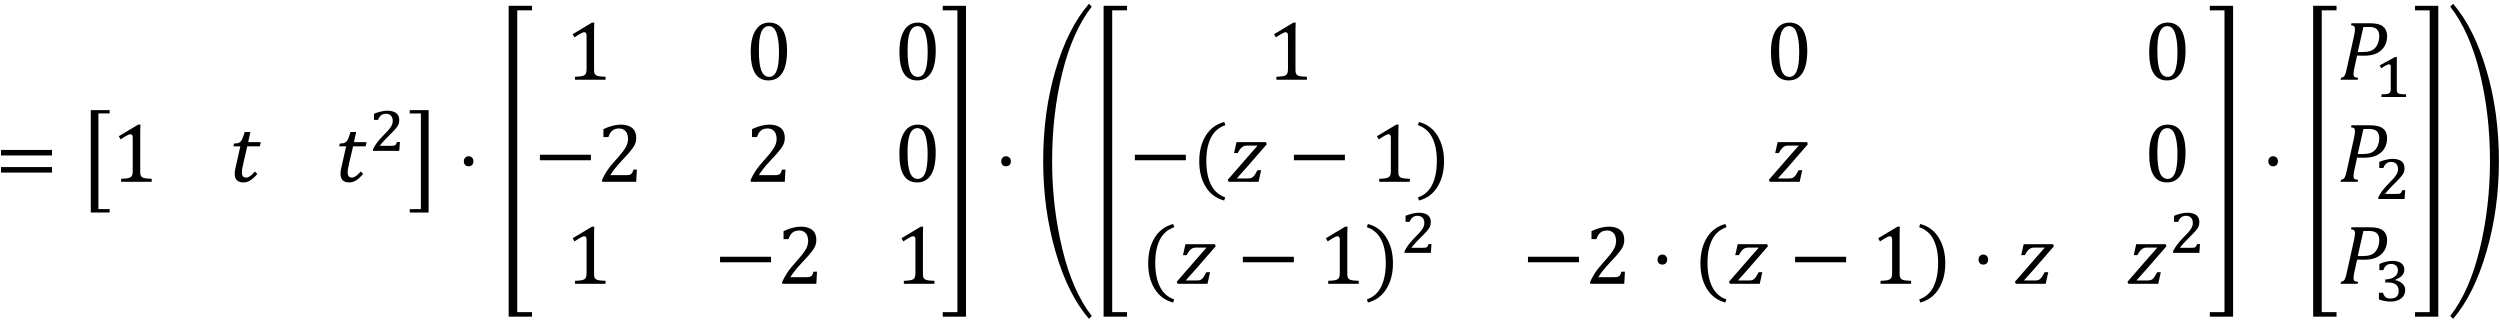
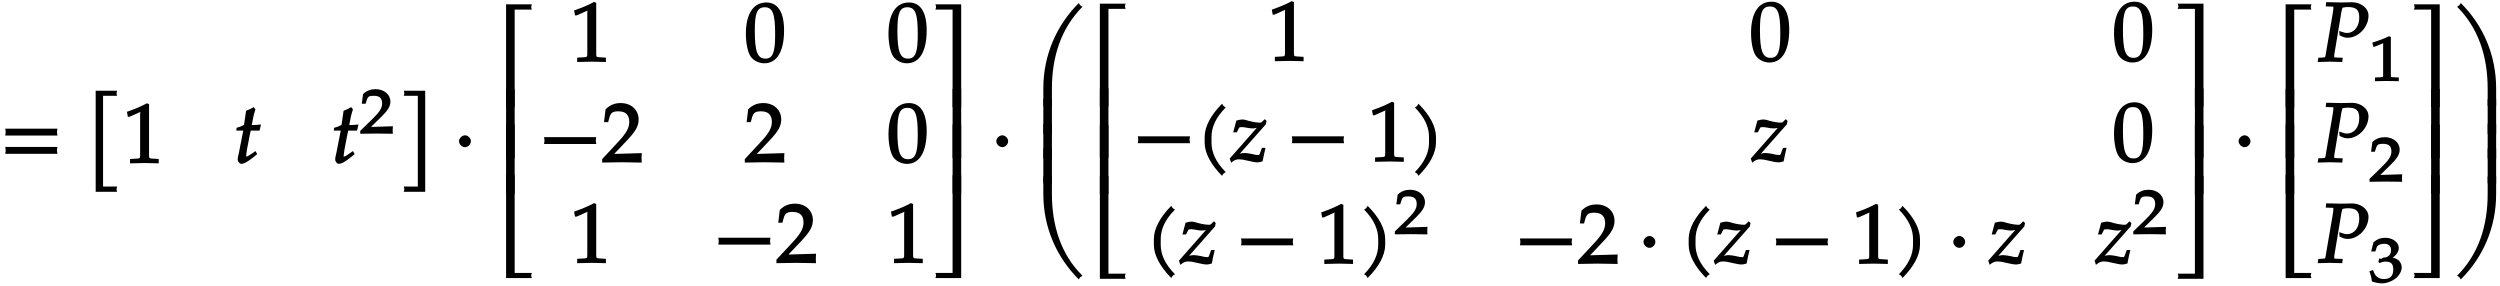
- <svg xmlns="http://www.w3.org/2000/svg" xmlns:xlink="http://www.w3.org/1999/xlink" width="472" height="46pt" viewBox="0 0 354 46">
+ <svg xmlns="http://www.w3.org/2000/svg" xmlns:xlink="http://www.w3.org/1999/xlink" width="359pt" height="41pt" viewBox="0 0 359 41">
  <defs>
    <symbol overflow="visible" id="a">
-       <path d="M.875-4.25v-.781h7.219v.781zm0 2.422v-.781h7.219v.78zm7.469-1.594zm0 0" />
+       <path d="M8.266-4.078a1.419 1.419 0 0 1-.047-.36c0-.109.015-.234.062-.484h-7.5c.063.25.063.375.063.484 0 .125 0 .235-.063.5h7.5zm0 2.625a1.332 1.332 0 0 1-.047-.36c0-.109.015-.234.062-.484h-7.5c.063.25.063.375.063.485 0 .125 0 .25-.063.5h7.5zm0 0" />
    </symbol>
    <symbol overflow="visible" id="b">
-       <path d="M4.016 3.828H1.344v-14.5h2.672v.469H2.422V3.344h1.594zm0 0" />
+       <path d="M4.406-9.766c-.015-.078-.031-.156-.031-.234 0-.094.016-.172.078-.375H1.375V4.141h3.078c-.062-.204-.078-.297-.078-.375 0-.079.016-.172.078-.375H2.437V-9.641h2.016zm0 0" />
    </symbol>
    <symbol overflow="visible" id="c">
-       <path d="M4.078-1.531c0 .23.008.402.031.515a.68.68 0 0 0 .141.282.572.572 0 0 0 .266.171c.125.043.273.075.453.094.187.024.43.04.734.047V0H1.375v-.422A8.17 8.17 0 0 0 2.297-.5c.187-.04.328-.094.422-.156a.516.516 0 0 0 .219-.281c.05-.125.078-.32.078-.594v-4.75c0-.157-.032-.27-.094-.344a.282.282 0 0 0-.235-.11c-.124 0-.304.07-.53.204-.231.125-.516.304-.86.531l-.25-.453 2.734-1.64h.328a27.34 27.34 0 0 0-.03 1.562zm0 0" />
+       <path d="M5.125-.094v-.484l-.75-.047c-.656-.031-.64-.031-.64-.656v-7.172l-.313-.125c-.875.469-1.61.781-2.86 1.219l.125.718h.235l1.547-.687.031-.016c.063 0-.047-.015-.047.266v5.797c0 .625.016.625-.64.656L1-.578v.625L3.125 0l2 .047zm0 0" />
    </symbol>
    <symbol overflow="visible" id="d">
-       <path d="M4.078-1.11c-.344.407-.672.712-.984.907a1.8 1.8 0 0 1-.985.297C1.285.094.875-.316.875-1.141c0-.257.035-.535.11-.828l.687-3.047H.688l.093-.406c.227 0 .399-.016.516-.047a.839.839 0 0 0 .297-.125.671.671 0 0 0 .218-.234c.07-.102.141-.234.204-.39.062-.157.156-.43.28-.829h.798L2.78-5.609h1.781l-.125.593h-1.78l-.532 2.282c-.105.437-.172.757-.203.953a3.79 3.79 0 0 0-.031.468c0 .481.203.72.609.72.164 0 .344-.063.531-.188.196-.133.43-.36.703-.672zm0 0" />
+       <path d="M3.703-5.516c-.453.047-.86.063-1.156.063.172-.984.297-1.578.531-2.25l-.25-.328a7.16 7.16 0 0 1-1.094.531l-.296 2.031c-.391.203-.704.328-1.063.407l-.047.406h1l-.64 3.25C.625-1.11.53-.813.53-.5c0 .297.266.61.5.61.422 0 .922-.282 1.86-1.032.218-.172.14-.125.437-.36l-.25-.437-.672.469c-.36.25-.484.313-.625.313-.093 0-.031.046-.031-.11 0-.297.156-1.234.516-3l.14-.61h1.266l.203-.89zm0 0" />
    </symbol>
    <symbol overflow="visible" id="f">
-       <path d="M.266 3.344h1.578v-13.547H.266v-.469h2.671v14.5H.267zm0 0" />
+       <path d="M3.906 4v-14.375H.828c.063.203.078.281.078.375 0 .078-.015.156-.078.36h2.016V3.39H.828c.063.204.078.297.078.376 0 .078-.015.171-.078.375h3.078zm0 0" />
    </symbol>
    <symbol overflow="visible" id="g">
-       <path d="M1.688-4.14c.207 0 .375.07.5.202.124.126.187.297.187.516 0 .211-.063.383-.188.516a.678.678 0 0 1-.5.187c-.199 0-.359-.062-.484-.187a.722.722 0 0 1-.187-.516c0-.219.062-.39.187-.515a.636.636 0 0 1 .484-.204zm0 0" />
+       <path d="M2.516-3.125c0-.422-.407-.844-.844-.844-.422 0-.86.422-.86.844 0 .438.438.86.86.86.437 0 .844-.422.844-.86zm0 0" />
    </symbol>
    <symbol overflow="visible" id="h">
-       <path d="M4.64 17.938v.64H1.329v-44.016h3.313v.641H2.547v42.734zm0 0" />
+       <path d="M5.078-14.781H1.562V0h1.235v-14.031h2.469c-.079-.203-.094-.281-.094-.375 0-.078.016-.172.094-.375zm0 0" />
    </symbol>
    <symbol overflow="visible" id="i">
-       <path d="M3.266.094c-.844 0-1.477-.332-1.891-1C.957-1.57.75-2.578.75-3.922c0-.719.063-1.336.188-1.86.132-.53.316-.96.546-1.296.227-.344.5-.598.813-.766.32-.164.676-.25 1.062-.25.852 0 1.489.336 1.907 1 .414.657.625 1.653.625 2.985 0 1.386-.227 2.433-.672 3.14C4.769-.258 4.117.094 3.266.094zM1.906-4.11c0 1.28.114 2.218.344 2.812.238.594.61.89 1.11.89.468 0 .816-.28 1.046-.843.227-.563.344-1.426.344-2.594 0-.906-.063-1.633-.188-2.187-.117-.563-.277-.961-.484-1.203-.21-.239-.46-.36-.75-.36-.273 0-.5.086-.687.25-.18.157-.325.387-.438.688a4.958 4.958 0 0 0-.234 1.093c-.043.43-.063.915-.063 1.454zm0 0" />
+       <path d="M2.672-9.938h-1.11V0h1.235v-9.938zm0 0" />
    </symbol>
    <symbol overflow="visible" id="j">
-       <path d="M.875-3.047v-.781h7.219v.781zm0 0" />
+       <path d="M5.219-.125a.648.648 0 0 1-.047-.25c0-.078.016-.156.094-.36h-2.47V-14.78H1.564V0h3.703zm0 0" />
    </symbol>
    <symbol overflow="visible" id="k">
-       <path d="M4.11-.938c.195 0 .35-.007.468-.03a.85.85 0 0 0 .281-.126.55.55 0 0 0 .172-.203c.04-.094.094-.234.157-.422h.484L5.578 0H.75v-.281c.176-.406.406-.82.688-1.25.28-.438.687-.946 1.218-1.532.446-.5.77-.878.969-1.14.219-.281.379-.52.484-.719.114-.207.192-.398.235-.578.05-.188.078-.367.078-.547 0-.3-.047-.562-.14-.781a1.13 1.13 0 0 0-.438-.531c-.188-.125-.43-.188-.719-.188-.742 0-1.234.406-1.484 1.219H.937v-1.125c.47-.227.907-.39 1.313-.484.414-.102.79-.157 1.125-.157.719 0 1.266.164 1.64.485.376.312.563.773.563 1.375 0 .21-.023.402-.062.578-.043.18-.11.351-.204.515a3.255 3.255 0 0 1-.359.547c-.148.2-.308.399-.484.594-.18.2-.485.531-.922 1-.75.793-1.297 1.48-1.64 2.063zm0 0" />
+       <path d="M5.688-4.5c0-2.625-.907-4-2.547-4C1.297-8.5.203-6.89.203-4c0 1.39.281 2.703.703 3.281.422.594 1.203.953 1.938.953 1.812 0 2.844-1.687 2.844-4.734zm-1.282.594C4.406-1.36 4.094-.437 3-.437c-1.156 0-1.516-1.079-1.516-4 0-2.516.313-3.375 1.438-3.375 1.172 0 1.484 1.03 1.484 3.906zm0 0" />
    </symbol>
    <symbol overflow="visible" id="l">
-       <path d="M.266 18.578v-.64h2.078v-42.735H.266v-.64h3.296v44.015zm0 0" />
+       <path d="M8.266-2.766a1.332 1.332 0 0 1-.047-.359c0-.11.015-.234.062-.484h-7.5c.063.25.063.375.063.484 0 .125 0 .25-.063.5h7.5zm0 0" />
    </symbol>
    <symbol overflow="visible" id="m">
-       <path d="M7.406-25.734l.39.406c-1.823 2.355-3.214 5.484-4.171 9.39-.96 3.899-1.438 8.055-1.438 12.47 0 4.3.477 8.44 1.438 12.421.957 3.988 2.348 7.16 4.172 9.516l-.39.406c-1.993-2.305-3.571-5.469-4.735-9.5C1.504 5.344.922 1.062.922-3.469c0-4.625.582-8.914 1.75-12.875 1.164-3.957 2.742-7.086 4.734-9.39zm0 0" />
+       <path d="M5.719-.094c-.016-.25-.016-.375-.016-.547 0-.14 0-.265.031-.671l-4.28.125.093.234 2.187-2.313C4.891-4.5 5.281-5.25 5.281-6.14 5.281-7.516 4.22-8.5 2.703-8.5c-.86 0-1.562.281-2.172.906L.312-5.766h.594l.188-.687c.203-.688.5-.86 1.297-.86 1.03 0 1.546.516 1.546 1.532 0 .89-.468 1.687-1.828 3.11L.047-.454v.5L2.859 0l2.875.047zm0 0" />
    </symbol>
    <symbol overflow="visible" id="n">
-       <path d="M2.063-2.969c0 1.367.218 2.492.656 3.375.445.895 1.117 1.492 2.015 1.797l-.14.453C3.457 2.352 2.582 1.703 1.969.703c-.606-.988-.907-2.191-.907-3.61 0-1.405.301-2.609.907-3.609.613-1 1.488-1.648 2.625-1.953l.172.453c-.918.305-1.602.891-2.047 1.766-.438.867-.656 1.96-.656 3.281zm0 0" />
+       <path d="M4.656-.125v-14.656H.953c.078.203.094.297.094.375 0 .094-.016.172-.094.375h2.469V0h1.234zm0 0" />
    </symbol>
    <symbol overflow="visible" id="o">
-       <path d="M4.86-1.64L4.5 0H.266L.14-.281l3.218-3.703c.446-.52.774-.891.985-1.11l-.032-.031H2.938c-.199 0-.343.016-.437.047a.792.792 0 0 0-.281.14c-.094.063-.2.165-.313.297a4.167 4.167 0 0 0-.36.579h-.515l.344-1.547h4.172l.11.296-2.798 3.22A169.64 169.64 0 0 1 1.453-.517l.031.047h1.329c.226 0 .406-.008.53-.031a.852.852 0 0 0 .329-.156c.094-.07.187-.176.281-.313.102-.144.235-.367.39-.672zm0 0" />
+       <path d="M4.656-.125v-9.813H3.422V0h1.234zm0 0" />
    </symbol>
    <symbol overflow="visible" id="p">
-       <path d="M2.906-2.969c0-1.32-.219-2.414-.656-3.281A3.389 3.389 0 0 0 .219-8.016l.156-.453c1.145.305 2.02.953 2.625 1.953.613 1 .922 2.204.922 3.61 0 1.418-.309 2.62-.922 3.61-.605 1-1.48 1.648-2.625 1.952l-.14-.453C1.14 1.898 1.812 1.301 2.25.406c.438-.883.656-2.008.656-3.375zm0 0" />
+       <path d="M4.656-.125v-14.656H3.422V-.734H.953c.078.203.094.28.094.359 0 .094-.016.172-.094.375h3.703zm0 0" />
    </symbol>
    <symbol overflow="visible" id="q">
-       <path d="M4.453-8a5 5 0 0 1 1.14.11c.302.074.548.187.735.343.195.149.344.336.438.563.101.23.156.496.156.796 0 .594-.14 1.106-.422 1.532-.281.43-.664.746-1.14.953-.47.2-1.04.297-1.704.297-.398 0-.726-.004-.984-.016l-.375 1.719a2.22 2.22 0 0 0-.078.375c-.012.086-.024.18-.031.281-.012.094-.016.18-.016.25a.76.76 0 0 0 .047.297c.039.063.097.11.172.14a1.8 1.8 0 0 0 .421.079L2.75 0H.328l.078-.281a.872.872 0 0 0 .328-.125.7.7 0 0 0 .188-.219 1.95 1.95 0 0 0 .14-.344c.04-.133.102-.394.188-.781l1-4.516c.082-.382.125-.691.125-.921 0-.188-.047-.317-.14-.391-.087-.07-.227-.117-.422-.14L1.875-8zM3.375-3.922c.469 0 .848-.047 1.14-.14.29-.094.532-.243.72-.454.187-.207.327-.453.421-.734.102-.281.157-.586.157-.922 0-.445-.118-.773-.344-.984-.23-.219-.61-.328-1.14-.328-.243 0-.497.007-.766.015l-.797 3.547zm0 0" />
+       <path d="M7.063-14.328l-.188-.14c-.063-.063-.11-.126-.219-.329C3.47-11.609 1.563-7.344 1.563-2.516V0h1.234v-2.516c0-4.625 1.344-8.687 4.39-11.75zm0 0" />
+     </symbol>
+     <symbol overflow="visible" id="r">
+       <path d="M2.797-.125V-5H1.562v5h1.235zm0 0" />
+     </symbol>
+     <symbol overflow="visible" id="s">
+       <path d="M7.063-.563C4.14-3.5 2.796-7.546 2.796-12.187v-2.516H1.562v2.515c0 4.829 1.907 9.094 5.094 12.282.11-.203.157-.266.219-.328.063-.047.125-.094.313-.203zm0 0" />
    </symbol>
    <symbol overflow="visible" id="t">
-       <path d="M.781-25.734c1.977 2.304 3.551 5.433 4.719 9.39 1.176 3.961 1.766 8.25 1.766 12.875 0 4.531-.59 8.813-1.766 12.844-1.168 4.031-2.742 7.195-4.719 9.5l-.406-.406c1.832-2.356 3.227-5.528 4.188-9.516C5.52 4.973 6 .832 6-3.469c0-4.414-.48-8.57-1.438-12.469-.96-3.906-2.355-7.035-4.187-9.39zm0 0" />
+       <path d="M4.203-7.828a.735.735 0 0 1-.187-.14c-.063-.063-.11-.126-.22-.329-1.593 1.61-2.5 3.266-2.5 4.781v.797c0 1.516.907 3.172 2.5 4.781.11-.203.157-.265.22-.328.062-.062.125-.109.312-.203C2.875.063 2.281-1.344 2.281-2.719v-.797c0-1.39.594-2.78 2.047-4.25zm0 0" />
+     </symbol>
+     <symbol overflow="visible" id="u">
+       <path d="M5.063-5.875l-.204-.203-.375.36c-.125.124-.14.14-.296.14-.407 0-1.032-.094-1.61-.25-.312-.094-.625-.203-.953-.203-.203 0-.438.047-.844.156L.328-4.187h.516l.36-.704c.124-.03.234-.046.39-.046s.297.015.531.062c.406.078.719.125.969.125.437 0 .812-.11 1.203-.313l-.203-.203L-.172-.422l.203.594c.5-.406.735-.484 1.157-.484.296 0 .625.046 1.25.203.718.171 1.093.234 1.406.234.156 0 .25-.016.703-.14.156-.844.266-1.25.422-1.938h-.516l-.312.844c-.094.218-.079.171-.329.171-.265 0-.53-.078-.796-.14-.391-.078-.797-.14-1.032-.14-.375 0-.703.077-1.14.25l.094.234 4.078-4.61.093-.484zm0 0" />
+     </symbol>
+     <symbol overflow="visible" id="v">
+       <path d="M3.766-2.719v-.797c0-1.515-.907-3.171-2.516-4.78-.11.202-.156.265-.203.327-.063.063-.125.11-.313.203 1.438 1.47 2.032 2.86 2.032 4.25v.797c0 1.375-.594 2.781-2.032 4.25.188.094.25.14.313.203.047.063.094.125.203.329C2.86.452 3.766-1.204 3.766-2.72zm0 0" />
+     </symbol>
+     <symbol overflow="visible" id="w">
+       <path d="M7.234-6.594c0-1.218-1.265-1.937-2.312-1.937-.547 0-1.094.031-1.64.031l-2.126-.047-.062.61.812.03c.297 0 .282-.03.282.188 0 .172-.047.532-.11.907l-.89 5.187C1-.531 1.125-.641.64-.594l-.61.031-.093.61L1.688 0l1.78.047.063-.61-.922-.03c-.312-.016-.296.015-.296-.235 0-.11 0-.188.046-.422l.97-5.813-.032.094s.078-.343.14-.578c.016-.062.047-.172.063-.203.328-.063.516-.094.75-.094 1.219 0 1.656.39 1.656 1.516 0 1.281-.718 2.203-1.765 2.203-.266 0-.5-.063-1.11-.281l.047.625c.578.281.813.344 1.172.344 1.531 0 2.984-1.532 2.984-3.157zm0 0" />
+     </symbol>
+     <symbol overflow="visible" id="z">
+       <path d="M6.531-.125v-2.39c0-4.829-1.875-9.094-5.078-12.282-.11.203-.156.266-.219.328-.062.047-.125.094-.312.203 3.062 3.063 4.39 7.125 4.39 11.75V0h1.22zm0 0" />
+     </symbol>
+     <symbol overflow="visible" id="A">
+       <path d="M6.531-.125V-5H5.313v5H6.53zm0 0" />
+     </symbol>
+     <symbol overflow="visible" id="B">
+       <path d="M6.531-12.188v-2.515H5.313v2.515C5.313-7.546 3.984-3.5.921-.438c.187.11.25.157.312.204.063.062.11.125.22.328C4.655-3.094 6.53-7.36 6.53-12.187zm0 0" />
    </symbol>
    <symbol overflow="visible" id="e">
-       <path d="M3.188-.719c.132 0 .242-.004.328-.015a.498.498 0 0 0 .203-.063.386.386 0 0 0 .14-.156c.04-.07.086-.172.141-.297h.406c-.023.21-.039.418-.047.625-.011.21-.027.418-.046.625H.592v-.234C.665-.391.75-.54.844-.688c.095-.156.196-.312.313-.468.125-.164.258-.332.407-.5.144-.164.312-.344.5-.532.269-.269.488-.5.656-.687.176-.195.312-.375.406-.531.102-.156.172-.297.203-.422a1.408 1.408 0 0 0 0-.828.835.835 0 0 0-.187-.313.624.624 0 0 0-.297-.203 1.005 1.005 0 0 0-.406-.078c-.282 0-.516.074-.704.219-.18.148-.32.36-.421.64H.734v-.859a5.539 5.539 0 0 1 1.032-.328c.32-.07.609-.11.859-.11.3 0 .563.04.781.11.219.062.39.152.516.266.133.117.234.257.297.421.062.168.093.344.093.532 0 .117-.011.226-.03.328-.012.093-.04.187-.079.281a2.749 2.749 0 0 1-.156.297 2.42 2.42 0 0 1-.234.297 3.877 3.877 0 0 1-.297.328c-.118.125-.246.262-.391.406l-.438.438a16.056 16.056 0 0 0-.828.89 2.679 2.679 0 0 0-.296.375zm0 0" />
+       <path d="M4.75-.11c-.016-.187-.016-.265-.016-.39s0-.203.032-.547l-3.141.094 1.5-1.469c.938-.922 1.281-1.5 1.281-2.172 0-1.015-.906-1.781-2.14-1.781-.688 0-1.282.219-1.782.703l-.187 1.39h.547l.172-.53c.156-.516.359-.61 1-.61.843 0 1.203.344 1.203 1.094 0 .672-.36 1.234-1.453 2.297L.078-.391v.422L2.406 0l2.36.031zm0 0" />
    </symbol>
-     <symbol overflow="visible" id="r">
-       <path d="M3.219-1.156v.234c.008.063.02.121.031.172a.252.252 0 0 0 .047.11c.02.03.047.058.078.078.04.042.086.074.14.093.063.012.133.028.22.047.093.012.203.024.328.031.132 0 .289.008.468.016V0H1.047v-.375c.176-.008.32-.016.437-.016.125-.007.227-.02.313-.03L2-.47a.53.53 0 0 0 .125-.062 1.36 1.36 0 0 0 .11-.094.237.237 0 0 0 .062-.11c.02-.05.035-.109.047-.171a2.25 2.25 0 0 0 .015-.25v-3.157c0-.113-.023-.19-.062-.234a.233.233 0 0 0-.188-.078c-.093 0-.23.047-.406.14-.18.094-.406.235-.687.423-.043-.07-.079-.141-.11-.204-.031-.07-.07-.14-.11-.203.364-.195.724-.394 1.079-.593l1.094-.594h.265a5.867 5.867 0 0 0-.015.437v.719zm0 0" />
+     <symbol overflow="visible" id="x">
+       <path d="M4.281-.11V-.5l-.656-.031c-.531-.031-.484.015-.484-.453v-5.344l-.282-.094c-.625.313-1.312.578-2.375.906l.125.594h.22l1.25-.516h.03c.047 0-.078-.062-.078.157v4.297c0 .468.047.421-.469.453L.86-.5v.531L2.61 0l1.672.031zm0 0" />
    </symbol>
-     <symbol overflow="visible" id="s">
-       <path d="M.75-4.375v-.875c.352-.145.68-.254.984-.328.301-.07.594-.11.875-.11.239 0 .457.028.657.079.207.043.382.117.53.218.157.106.274.235.36.391.082.148.125.32.125.516 0 .187-.027.355-.078.5a1.297 1.297 0 0 1-.25.39c-.117.117-.25.219-.406.313-.156.094-.34.187-.547.281v.047c.195.031.379.09.547.172.164.074.312.172.437.297.133.117.239.25.313.406.07.156.11.328.11.515 0 .231-.048.45-.141.657-.086.199-.215.37-.391.515a1.94 1.94 0 0 1-.656.344c-.25.082-.547.125-.89.125-.282 0-.563-.027-.845-.078a7.375 7.375 0 0 1-.796-.219v-.953h.562c.05.149.11.274.172.375a.983.983 0 0 0 .219.266c.093.062.195.11.312.14.113.024.238.032.375.032.383 0 .672-.086.86-.266.195-.176.296-.445.296-.813 0-.394-.132-.69-.39-.89-.25-.195-.633-.297-1.14-.297h-.376v-.422c.3-.02.563-.062.781-.125.227-.07.414-.164.563-.281.156-.113.27-.25.344-.406.07-.157.109-.317.109-.485 0-.281-.086-.5-.25-.656-.168-.164-.406-.25-.719-.25-.273 0-.5.074-.687.219-.18.148-.313.367-.407.656zm0 0" />
+     <symbol overflow="visible" id="y">
+       <path d="M4.703-2.125c0-.422-.234-.89-.578-1.11a2.69 2.69 0 0 0-.719-.296c.531-.36.875-.875.875-1.39 0-.798-.875-1.454-1.937-1.454-.656 0-1.203.203-1.703.656L.312-4.406h.594l.219-.64c.11-.298.563-.47 1.078-.47.61 0 .969.344.969.907 0 .656-.406 1.078-1.094 1.078-.078 0-.344.203-.344.203l-.265-.094-.125.531.203.141c.39-.172.578-.203.844-.203.796 0 1.093.328 1.093 1.14 0 .907-.421 1.36-1.328 1.36-.437 0-.719-.094-1.015-.344C.906-1 .828-1.094.578-1.75l-.531.188c.234.609.312.937.375 1.468C1.078.11 1.5.172 1.875.172c.766 0 1.75-.422 2.281-1.016.328-.375.547-.86.547-1.281zm0 0" />
    </symbol>
  </defs>
-   <use xlink:href="#a" x="-.73" y="26.265" />
-   <use xlink:href="#b" x="11.512" y="26.265" />
-   <use xlink:href="#c" x="15.778" y="25.739" />
-   <use xlink:href="#d" x="32.36" y="25.739" />
-   <use xlink:href="#d" x="47.34" y="25.739" />
-   <use xlink:href="#e" x="52.223" y="21.361" />
-   <use xlink:href="#f" x="57.754" y="26.265" />
-   <use xlink:href="#g" x="64.664" y="26.265" />
-   <use xlink:href="#h" x="70.697" y="26.262" />
-   <use xlink:href="#c" x="80.042" y="11.293" />
-   <use xlink:href="#i" x="105.554" y="11.293" />
-   <use xlink:href="#i" x="126.608" y="11.293" />
-   <use xlink:href="#j" x="75.577" y="25.739" />
-   <use xlink:href="#k" x="84.508" y="25.739" />
-   <use xlink:href="#k" x="105.549" y="25.739" />
-   <use xlink:href="#i" x="126.602" y="25.739" />
-   <use xlink:href="#c" x="80.042" y="40.185" />
-   <use xlink:href="#j" x="101.083" y="40.185" />
-   <use xlink:href="#k" x="110.014" y="40.185" />
-   <use xlink:href="#c" x="126.608" y="40.185" />
-   <use xlink:href="#l" x="133.224" y="26.262" />
-   <use xlink:href="#g" x="140.761" y="26.265" />
-   <use xlink:href="#m" x="146.792" y="26.271" />
-   <use xlink:href="#h" x="154.941" y="26.262" />
-   <use xlink:href="#c" x="179.362" y="11.293" />
-   <use xlink:href="#i" x="250.017" y="11.293" />
-   <use xlink:href="#i" x="303.577" y="11.293" />
-   <use xlink:href="#j" x="159.821" y="25.739" />
-   <use xlink:href="#n" x="168.752" y="25.739" />
-   <use xlink:href="#o" x="173.713" y="25.739" />
-   <use xlink:href="#j" x="182.345" y="25.739" />
-   <use xlink:href="#c" x="193.929" y="25.739" />
-   <use xlink:href="#p" x="200.552" y="25.739" />
-   <use xlink:href="#o" x="250.335" y="25.739" />
-   <use xlink:href="#i" x="303.577" y="25.739" />
-   <use xlink:href="#n" x="161.521" y="40.185" />
-   <use xlink:href="#o" x="166.482" y="40.185" />
-   <use xlink:href="#j" x="175.114" y="40.185" />
-   <use xlink:href="#c" x="186.699" y="40.185" />
-   <use xlink:href="#p" x="193.322" y="40.185" />
-   <use xlink:href="#e" x="198.293" y="35.807" />
-   <use xlink:href="#j" x="215.486" y="40.185" />
-   <use xlink:href="#k" x="224.417" y="40.185" />
-   <use xlink:href="#g" x="233.694" y="40.185" />
-   <use xlink:href="#n" x="239.719" y="40.185" />
-   <use xlink:href="#o" x="244.681" y="40.185" />
-   <use xlink:href="#j" x="253.312" y="40.185" />
-   <use xlink:href="#c" x="264.909" y="40.185" />
-   <use xlink:href="#p" x="271.532" y="40.185" />
-   <use xlink:href="#g" x="279.147" y="40.185" />
-   <use xlink:href="#o" x="285.173" y="40.185" />
-   <use xlink:href="#o" x="301.109" y="40.185" />
-   <use xlink:href="#e" x="307.114" y="35.807" />
-   <use xlink:href="#l" x="312.644" y="26.262" />
+   <use xlink:href="#a" x="-.034" y="23.4" />
+   <use xlink:href="#b" x="12.364" y="23.4" />
+   <use xlink:href="#c" x="17.669" y="23.411" />
+   <use xlink:href="#d" x="33.605" y="23.411" />
+   <use xlink:href="#d" x="47.605" y="23.411" />
+   <use xlink:href="#e" x="51.654" y="19.178" />
+   <use xlink:href="#f" x="57.154" y="23.4" />
+   <use xlink:href="#g" x="65.104" y="23.4" />
+   <use xlink:href="#h" x="71.111" y="15.407" />
+   <use xlink:href="#i" x="71.111" y="22.702" />
+   <use xlink:href="#i" x="71.111" y="27.804" />
+   <use xlink:href="#j" x="71.111" y="39.929" />
+   <use xlink:href="#c" x="81.883" y="8.855" />
+   <use xlink:href="#k" x="106.905" y="8.855" />
+   <use xlink:href="#k" x="127.384" y="8.855" />
+   <use xlink:href="#l" x="77.34" y="23.3" />
+   <use xlink:href="#m" x="86.426" y="23.3" />
+   <use xlink:href="#m" x="106.905" y="23.3" />
+   <use xlink:href="#k" x="127.384" y="23.3" />
+   <use xlink:href="#c" x="81.883" y="37.746" />
+   <use xlink:href="#l" x="102.362" y="37.746" />
+   <use xlink:href="#m" x="111.448" y="37.746" />
+   <use xlink:href="#c" x="127.384" y="37.746" />
+   <use xlink:href="#n" x="133.37" y="15.407" />
+   <use xlink:href="#o" x="133.37" y="22.702" />
+   <use xlink:href="#o" x="133.37" y="27.804" />
+   <use xlink:href="#p" x="133.37" y="39.929" />
+   <use xlink:href="#g" x="142.255" y="23.4" />
+   <use xlink:href="#q" x="148.259" y="15.232" />
+   <use xlink:href="#r" x="148.259" y="19.229" />
+   <use xlink:href="#r" x="148.259" y="22.778" />
+   <use xlink:href="#r" x="148.259" y="26.328" />
+   <use xlink:href="#s" x="148.259" y="40.032" />
+   <use xlink:href="#h" x="156.377" y="15.304" />
+   <use xlink:href="#i" x="156.377" y="22.65" />
+   <use xlink:href="#i" x="156.377" y="27.857" />
+   <use xlink:href="#j" x="156.377" y="40.032" />
+   <use xlink:href="#c" x="182.071" y="8.744" />
+   <use xlink:href="#k" x="251.246" y="8.744" />
+   <use xlink:href="#k" x="303.371" y="8.744" />
+   <use xlink:href="#l" x="162.605" y="23.19" />
+   <use xlink:href="#t" x="171.691" y="23.19" />
+   <use xlink:href="#u" x="176.76" y="23.19" />
+   <use xlink:href="#l" x="184.722" y="23.19" />
+   <use xlink:href="#c" x="196.462" y="23.19" />
+   <use xlink:href="#v" x="202.44" y="23.19" />
+   <use xlink:href="#u" x="251.581" y="23.19" />
+   <use xlink:href="#k" x="303.371" y="23.19" />
+   <use xlink:href="#t" x="164.398" y="37.856" />
+   <use xlink:href="#u" x="169.467" y="37.856" />
+   <use xlink:href="#l" x="177.429" y="37.856" />
+   <use xlink:href="#c" x="189.169" y="37.856" />
+   <use xlink:href="#v" x="195.147" y="37.856" />
+   <use xlink:href="#e" x="200.221" y="33.624" />
+   <use xlink:href="#l" x="217.477" y="37.856" />
+   <use xlink:href="#m" x="226.563" y="37.856" />
+   <use xlink:href="#g" x="235.195" y="37.856" />
+   <use xlink:href="#t" x="241.196" y="37.856" />
+   <use xlink:href="#u" x="246.265" y="37.856" />
+   <use xlink:href="#l" x="254.227" y="37.856" />
+   <use xlink:href="#c" x="265.967" y="37.856" />
+   <use xlink:href="#v" x="271.945" y="37.856" />
+   <use xlink:href="#g" x="279.68" y="37.856" />
+   <use xlink:href="#u" x="285.681" y="37.856" />
+   <use xlink:href="#u" x="300.948" y="37.856" />
+   <use xlink:href="#e" x="306.264" y="33.624" />
+   <use xlink:href="#n" x="311.765" y="15.304" />
+   <use xlink:href="#o" x="311.765" y="22.65" />
+   <use xlink:href="#o" x="311.765" y="27.857" />
+   <use xlink:href="#p" x="311.765" y="40.032" />
+   <use xlink:href="#g" x="320.65" y="23.4" />
+   <use xlink:href="#h" x="326.654" y="15.407" />
+   <use xlink:href="#i" x="326.654" y="22.702" />
+   <use xlink:href="#i" x="326.654" y="27.804" />
+   <use xlink:href="#j" x="326.654" y="39.929" />
+   <use xlink:href="#w" x="332.883" y="8.855" />
+   <use xlink:href="#x" x="340.187" y="11.628" />
+   <use xlink:href="#w" x="332.883" y="23.3" />
+   <use xlink:href="#e" x="340.187" y="26.074" />
+   <use xlink:href="#w" x="332.883" y="37.746" />
  <g>
-     <use xlink:href="#g" x="320.181" y="26.265" />
+     <use xlink:href="#y" x="340.187" y="40.52" />
  </g>
  <g>
-     <use xlink:href="#h" x="326.212" y="26.262" />
+     <use xlink:href="#n" x="345.688" y="15.407" />
  </g>
  <g>
-     <use xlink:href="#q" x="331.092" y="11.293" />
+     <use xlink:href="#o" x="345.688" y="22.702" />
  </g>
  <g>
-     <use xlink:href="#r" x="336.17" y="13.733" />
+     <use xlink:href="#o" x="345.688" y="27.804" />
  </g>
  <g>
-     <use xlink:href="#q" x="331.092" y="25.739" />
+     <use xlink:href="#p" x="345.688" y="39.929" />
  </g>
  <g>
-     <use xlink:href="#e" x="336.17" y="28.179" />
+     <use xlink:href="#z" x="351.916" y="15.232" />
  </g>
  <g>
-     <use xlink:href="#q" x="331.092" y="40.185" />
+     <use xlink:href="#A" x="351.916" y="19.229" />
  </g>
  <g>
-     <use xlink:href="#s" x="336.17" y="42.625" />
+     <use xlink:href="#A" x="351.916" y="22.778" />
  </g>
  <g>
-     <use xlink:href="#l" x="341.701" y="26.262" />
+     <use xlink:href="#A" x="351.916" y="26.328" />
  </g>
  <g>
-     <use xlink:href="#t" x="346.581" y="26.271" />
+     <use xlink:href="#B" x="351.916" y="40.032" />
  </g>
</svg>
